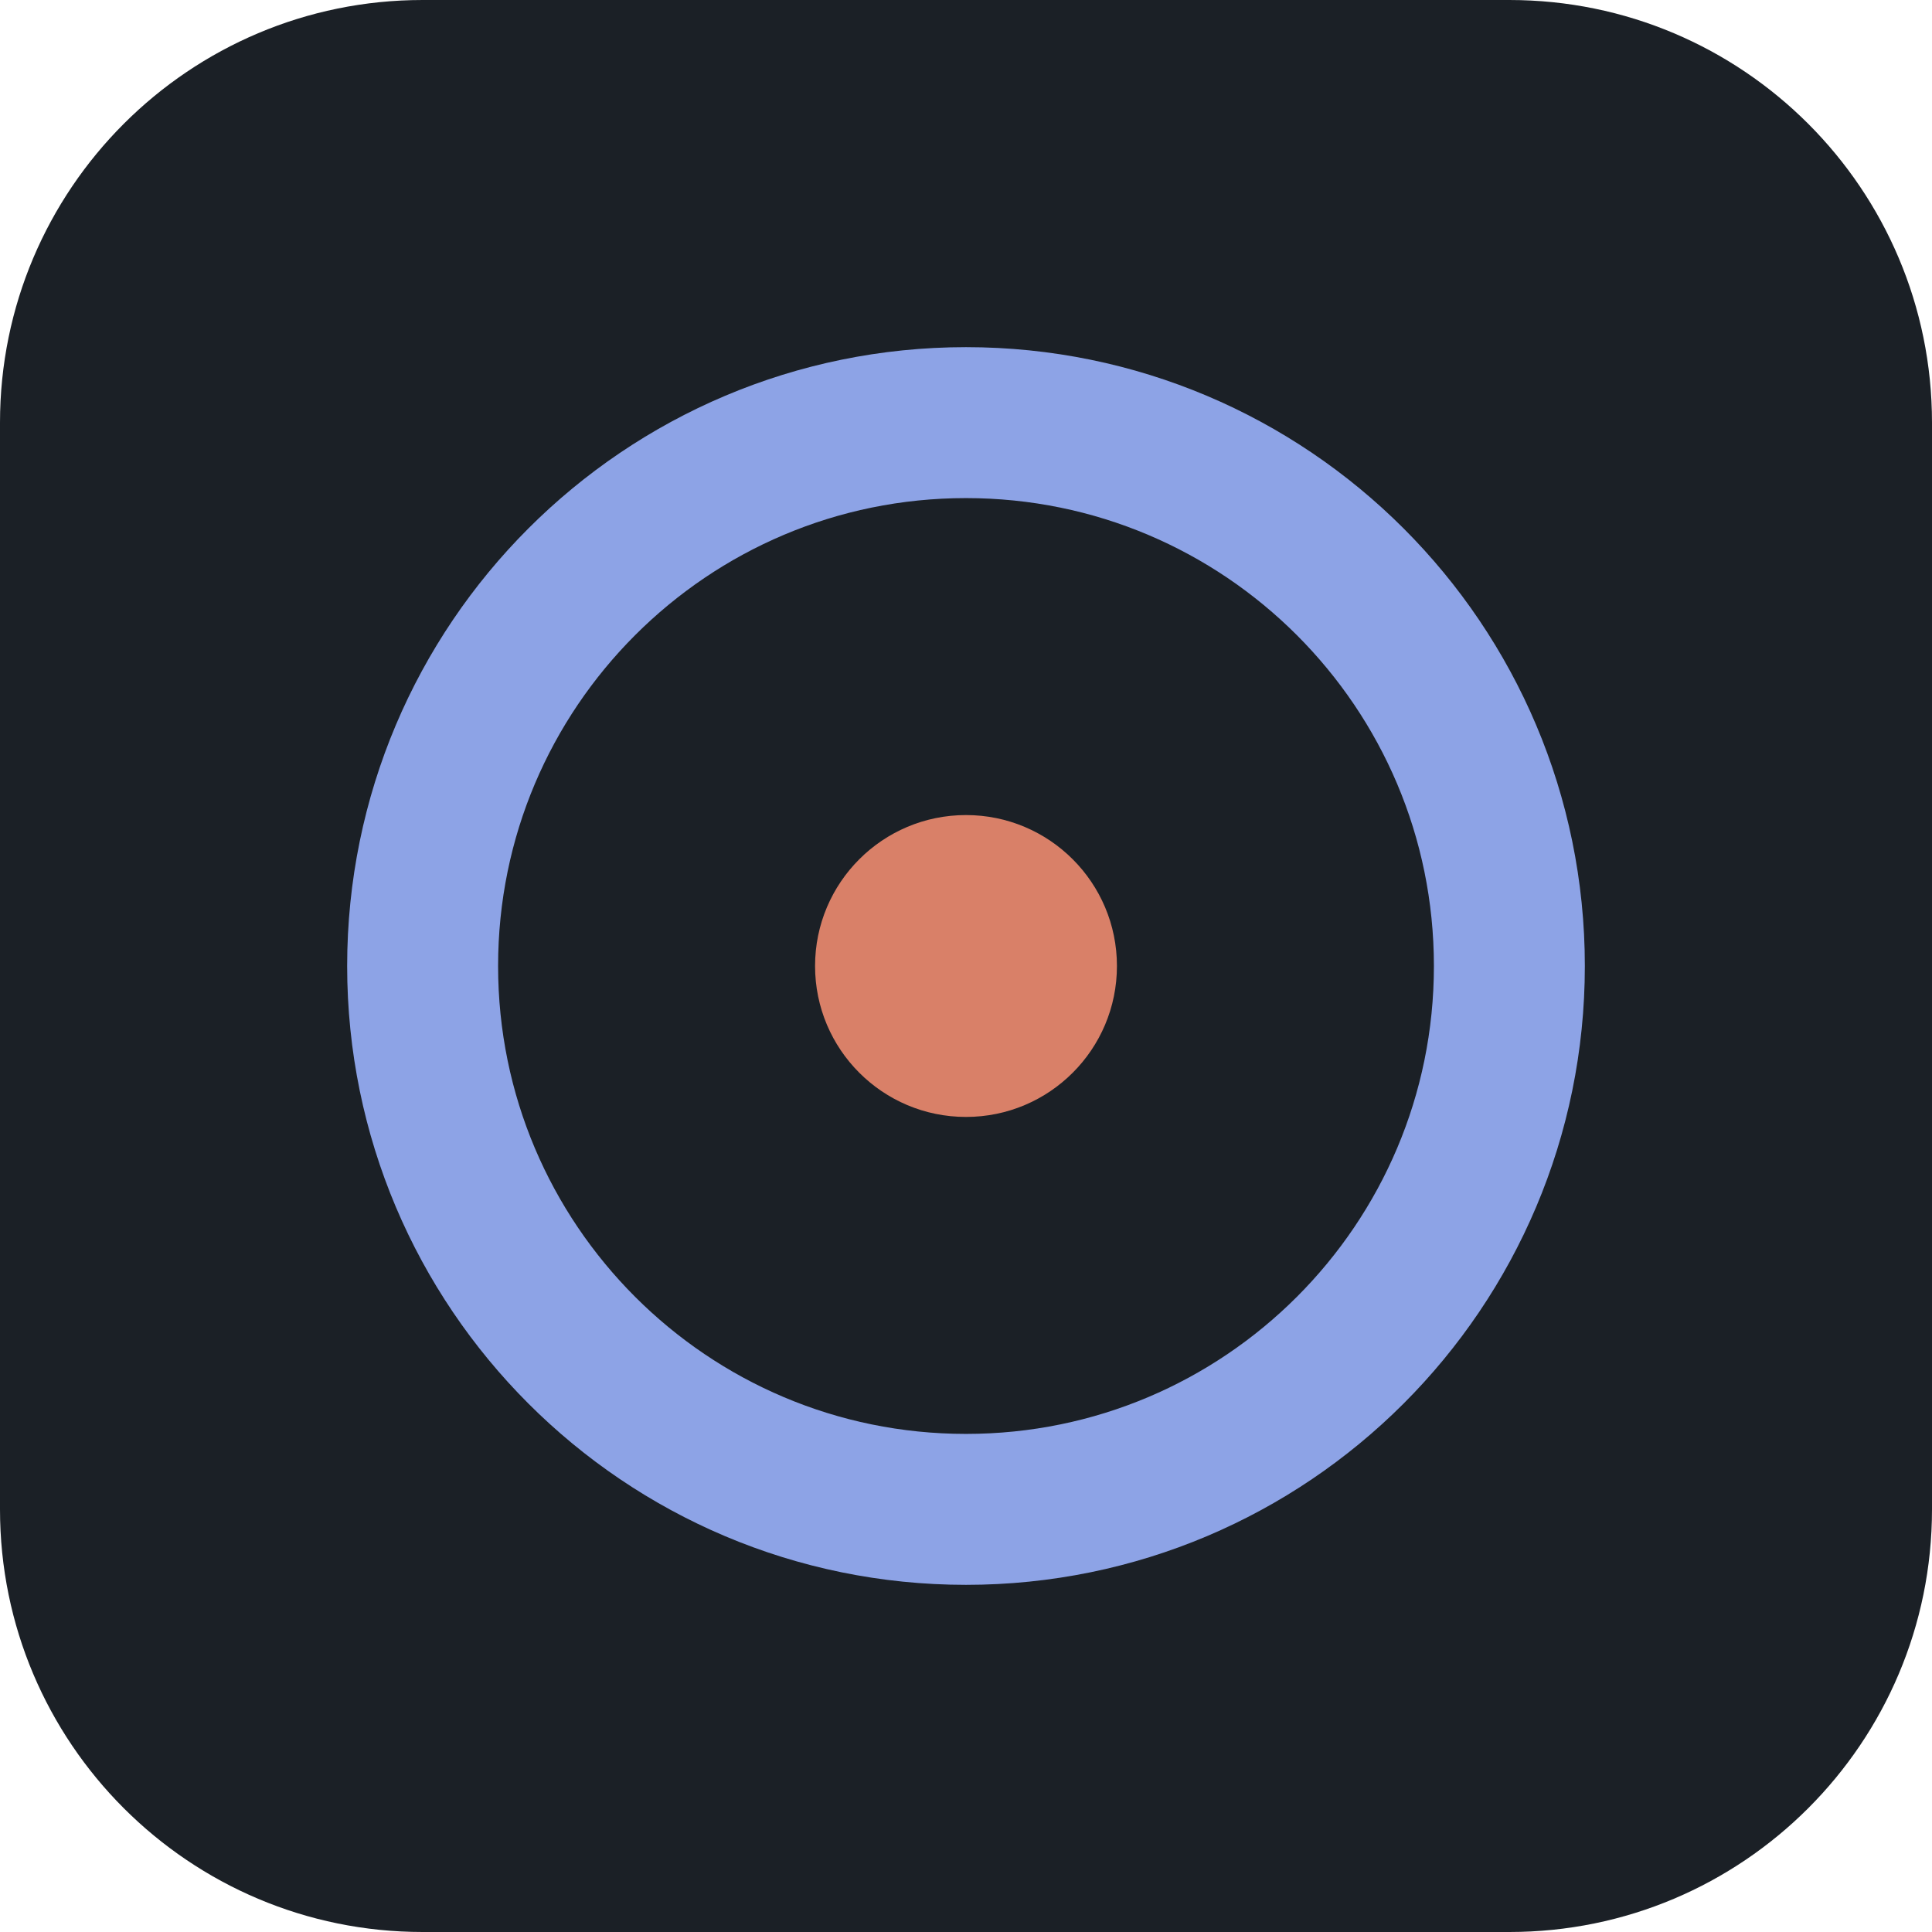
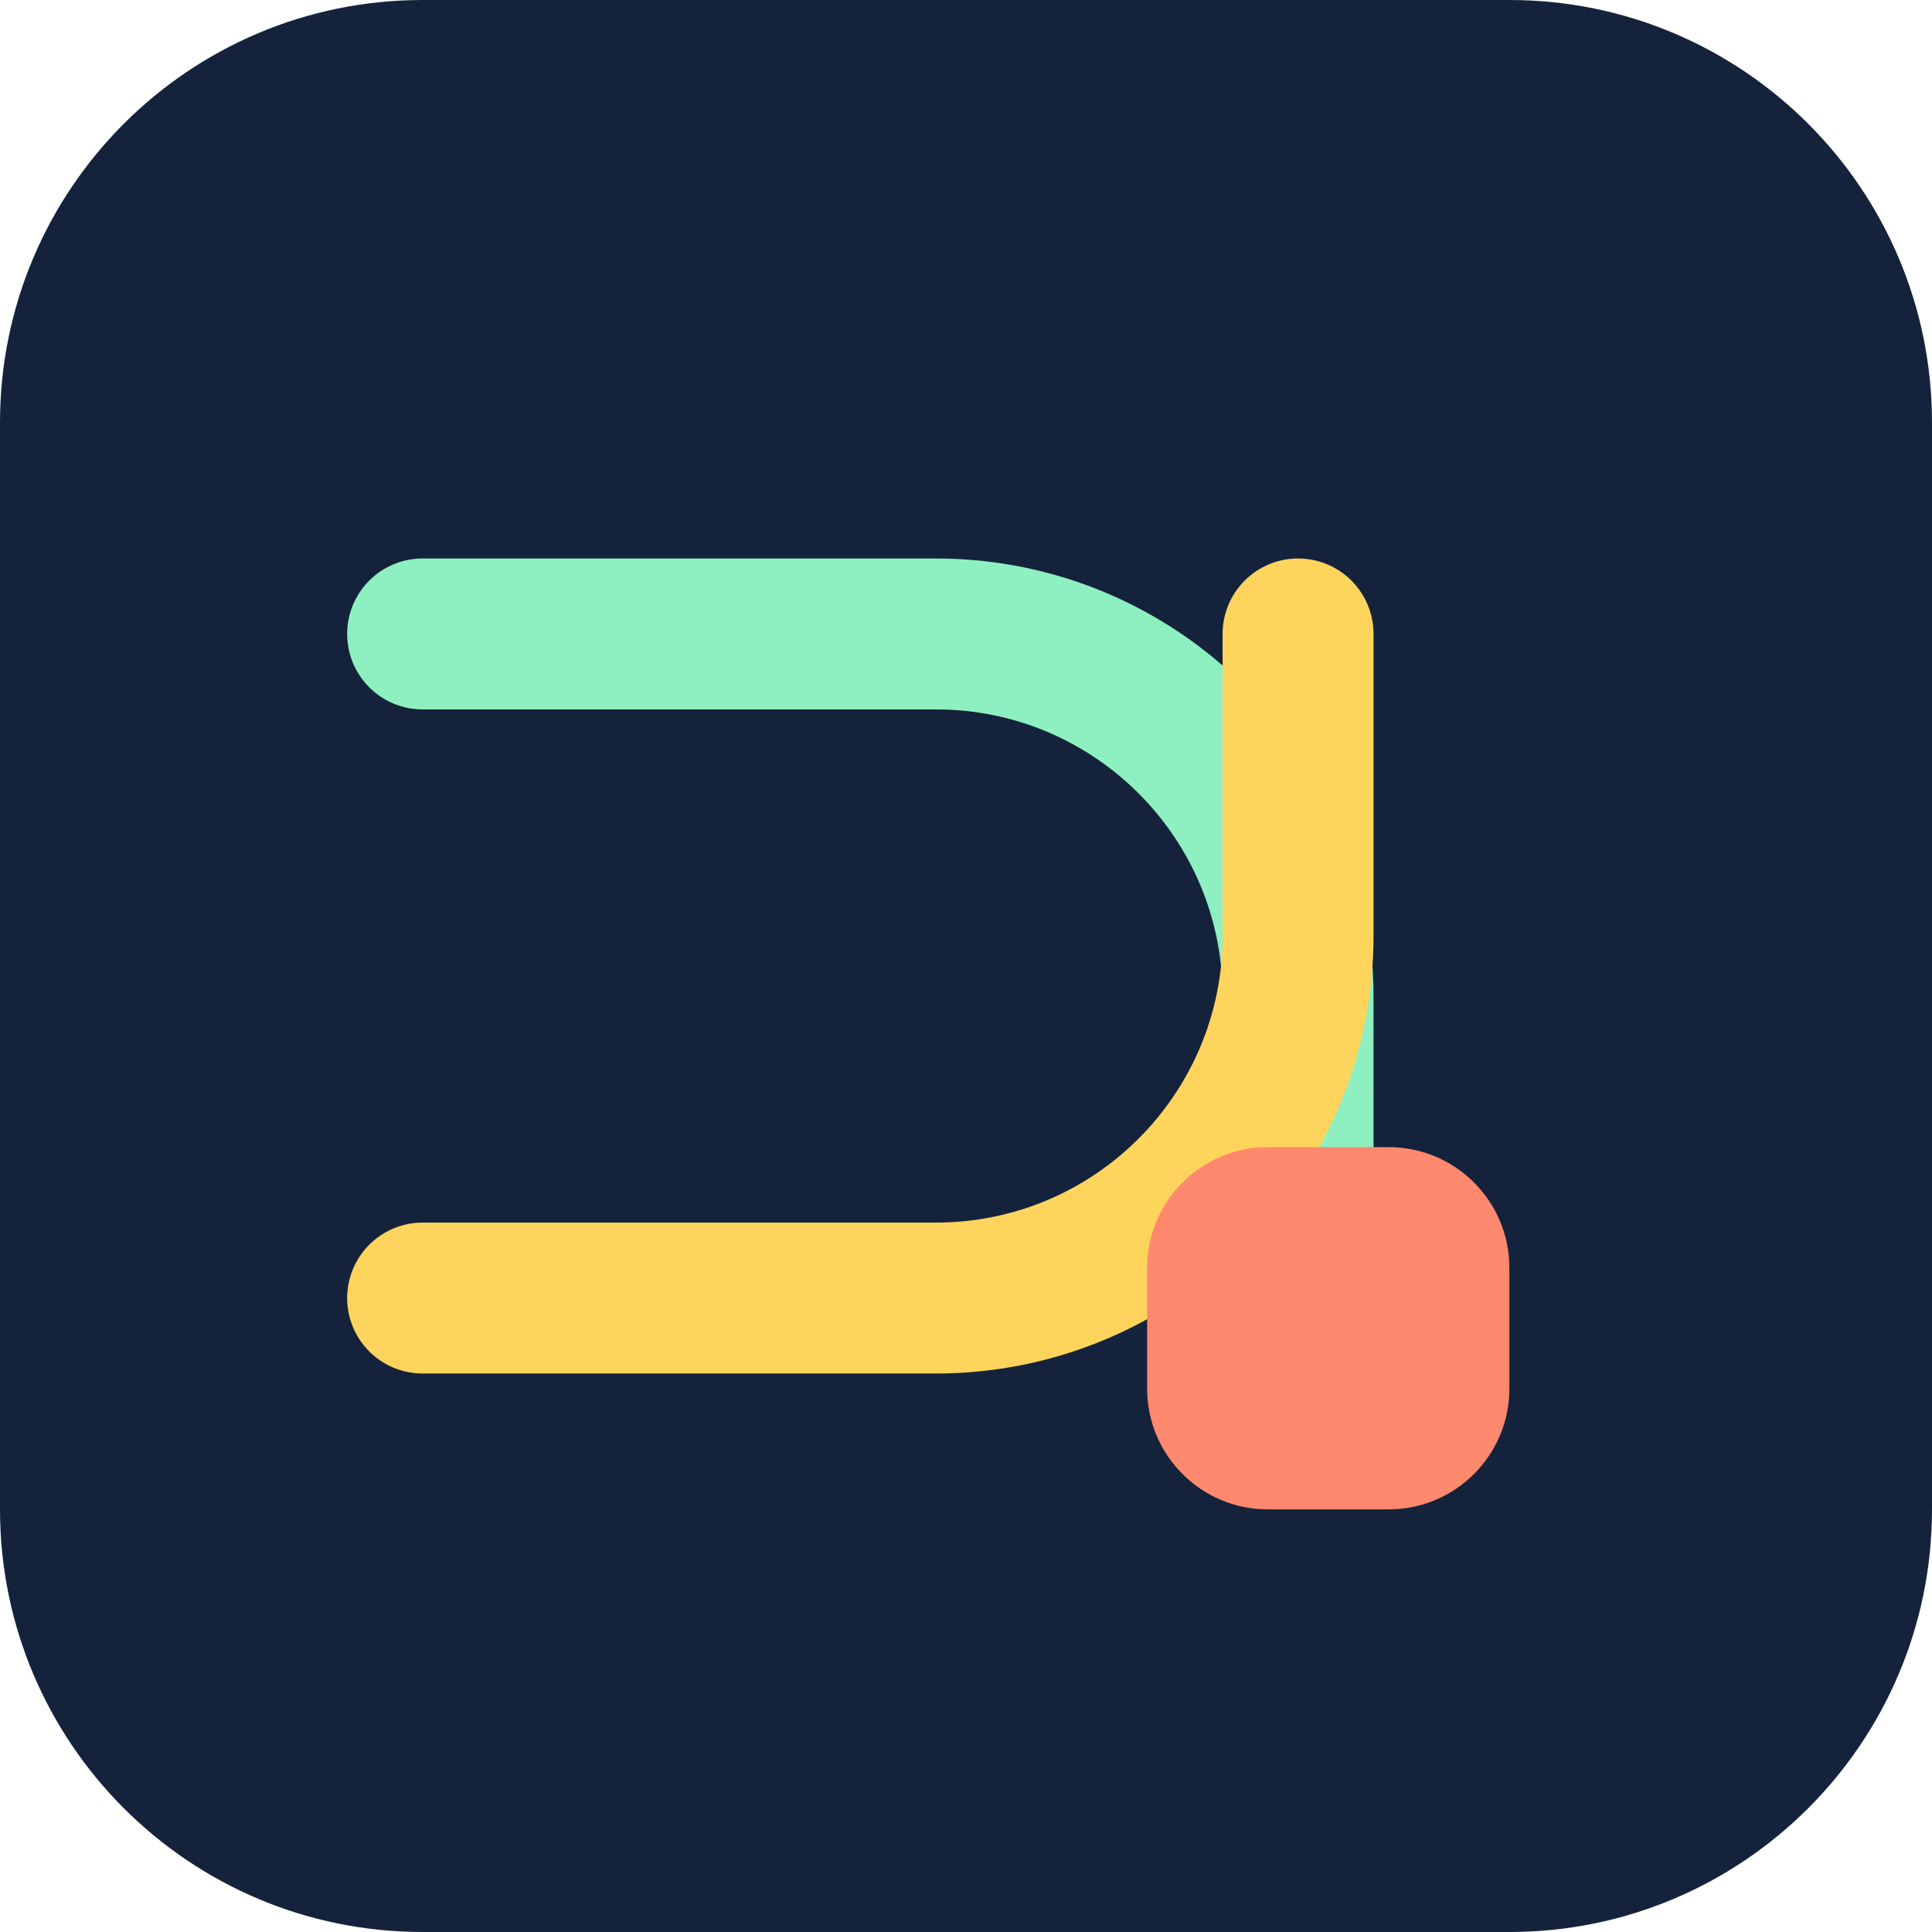
<svg xmlns="http://www.w3.org/2000/svg" viewBox="0 0 32 32">
-   <rect width="32" height="32" rx="7" fill="#1b2026" />
-   <circle cx="16" cy="16" r="9" fill="none" stroke="#8da3e6" stroke-width="2.5" />
-   <circle cx="16" cy="16" r="2.5" fill="#d98068" />
+   <rect width="32" height="32" rx="7" fill="#14233b" />
+   <path d="M7 10.5h8.5a6 6 0 0 1 6 6v5" fill="none" stroke="#8ef0c0" stroke-width="2.5" stroke-linecap="round" />
+   <path d="M7 21.5h8.5a6 6 0 0 0 6-6v-5" fill="none" stroke="#ffd45c" stroke-width="2.5" stroke-linecap="round" />
+   <rect x="19" y="19" width="6" height="6" rx="2" fill="#ff896e" />
</svg>
